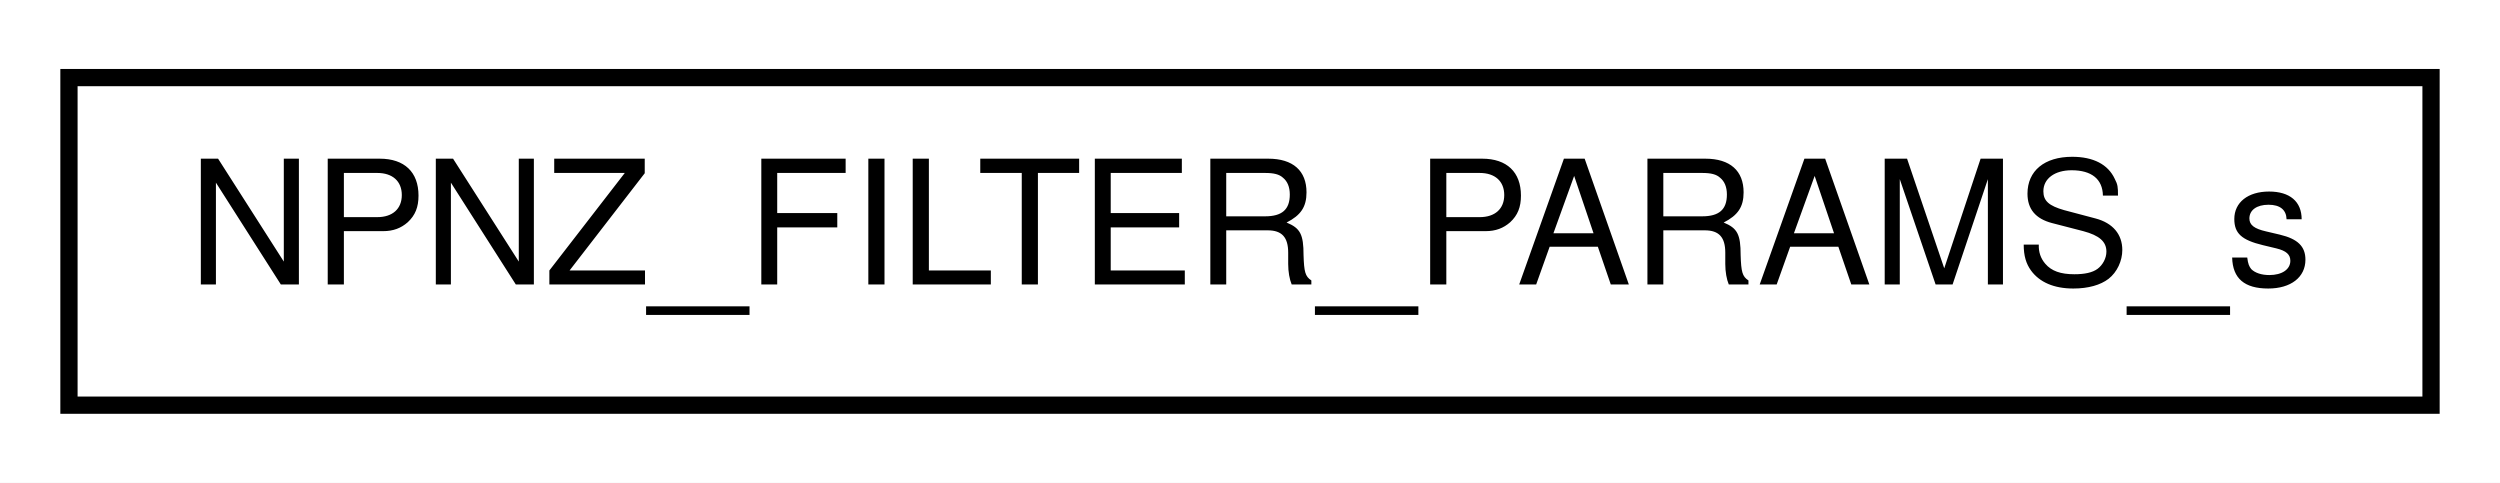
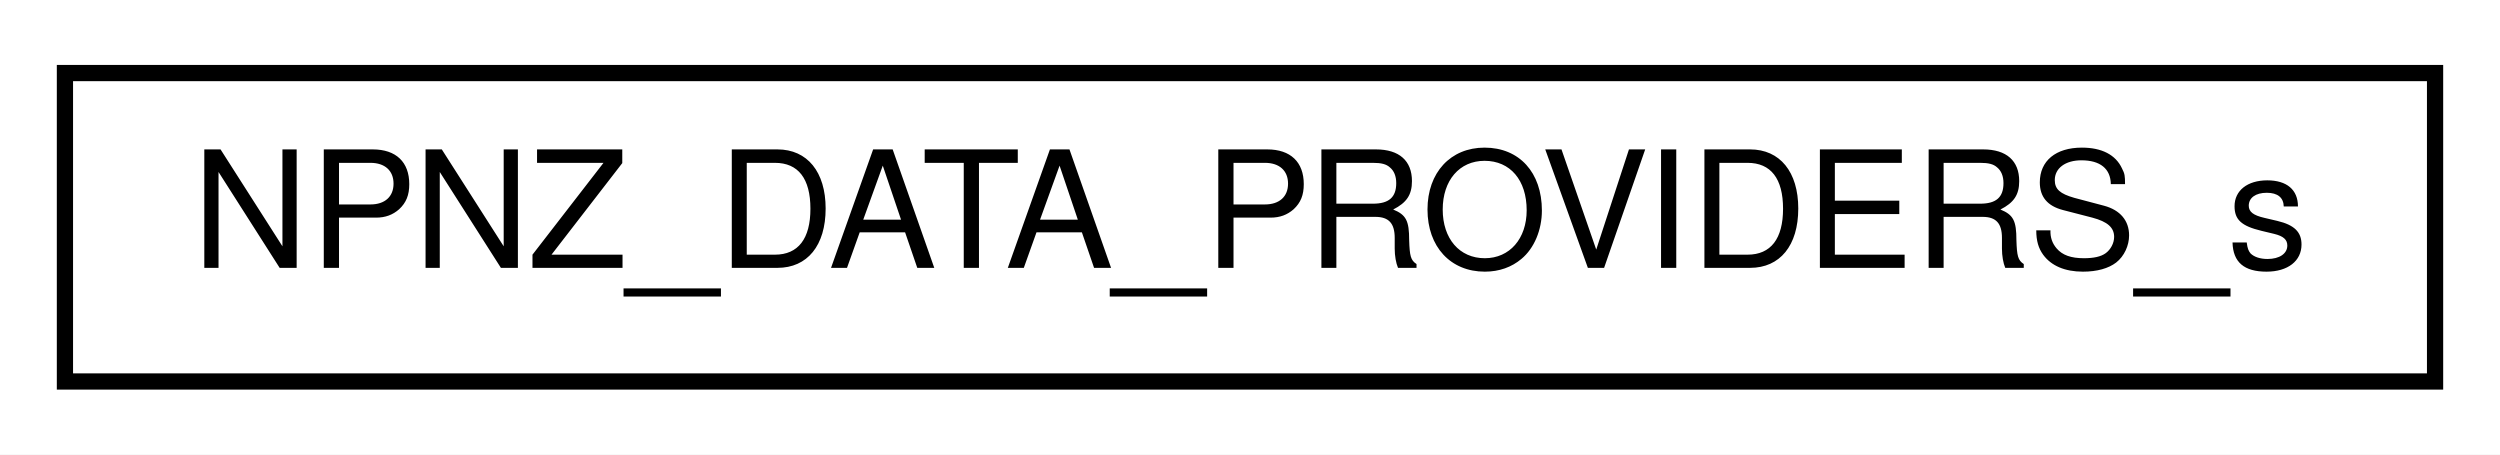
- <svg xmlns="http://www.w3.org/2000/svg" xmlns:xlink="http://www.w3.org/1999/xlink" width="145pt" height="28pt" viewBox="0.00 0.00 145.00 28.00">
+ <svg xmlns="http://www.w3.org/2000/svg" xmlns:xlink="http://www.w3.org/1999/xlink" width="154pt" height="28pt" viewBox="0.00 0.00 154.00 28.00">
  <g id="graph0" class="graph" transform="scale(1 1) rotate(0) translate(4 24)">
-     <polygon fill="white" stroke="transparent" points="-4,4 -4,-24 141,-24 141,4 -4,4" />
+     <polygon fill="white" stroke="transparent" points="-4,4 -4,-24 150,-24 150,4 -4,4" />
    <g id="node1" class="node">
      <g id="a_node1">
-         <a xlink:href="struct_n_p_n_z___f_i_l_t_e_r___p_a_r_a_m_s__s.html" target="_top" xlink:title=" ">
-           <polygon fill="white" stroke="black" points="0,-0.5 0,-19.5 137,-19.5 137,-0.5 0,-0.5" />
-           <text text-anchor="middle" x="68.5" y="-7.5" font-family="Helvetica,sans-Serif" font-size="10.00">NPNZ_FILTER_PARAMS_s</text>
+         <a xlink:href="struct_n_p_n_z___d_a_t_a___p_r_o_v_i_d_e_r_s__s.html" target="_top" xlink:title=" ">
+           <polygon fill="white" stroke="black" points="0,-0.5 0,-19.5 146,-19.5 146,-0.5 0,-0.5" />
+           <text text-anchor="middle" x="73" y="-7.5" font-family="Helvetica,sans-Serif" font-size="10.00">NPNZ_DATA_PROVIDERS_s</text>
        </a>
      </g>
    </g>
  </g>
</svg>
